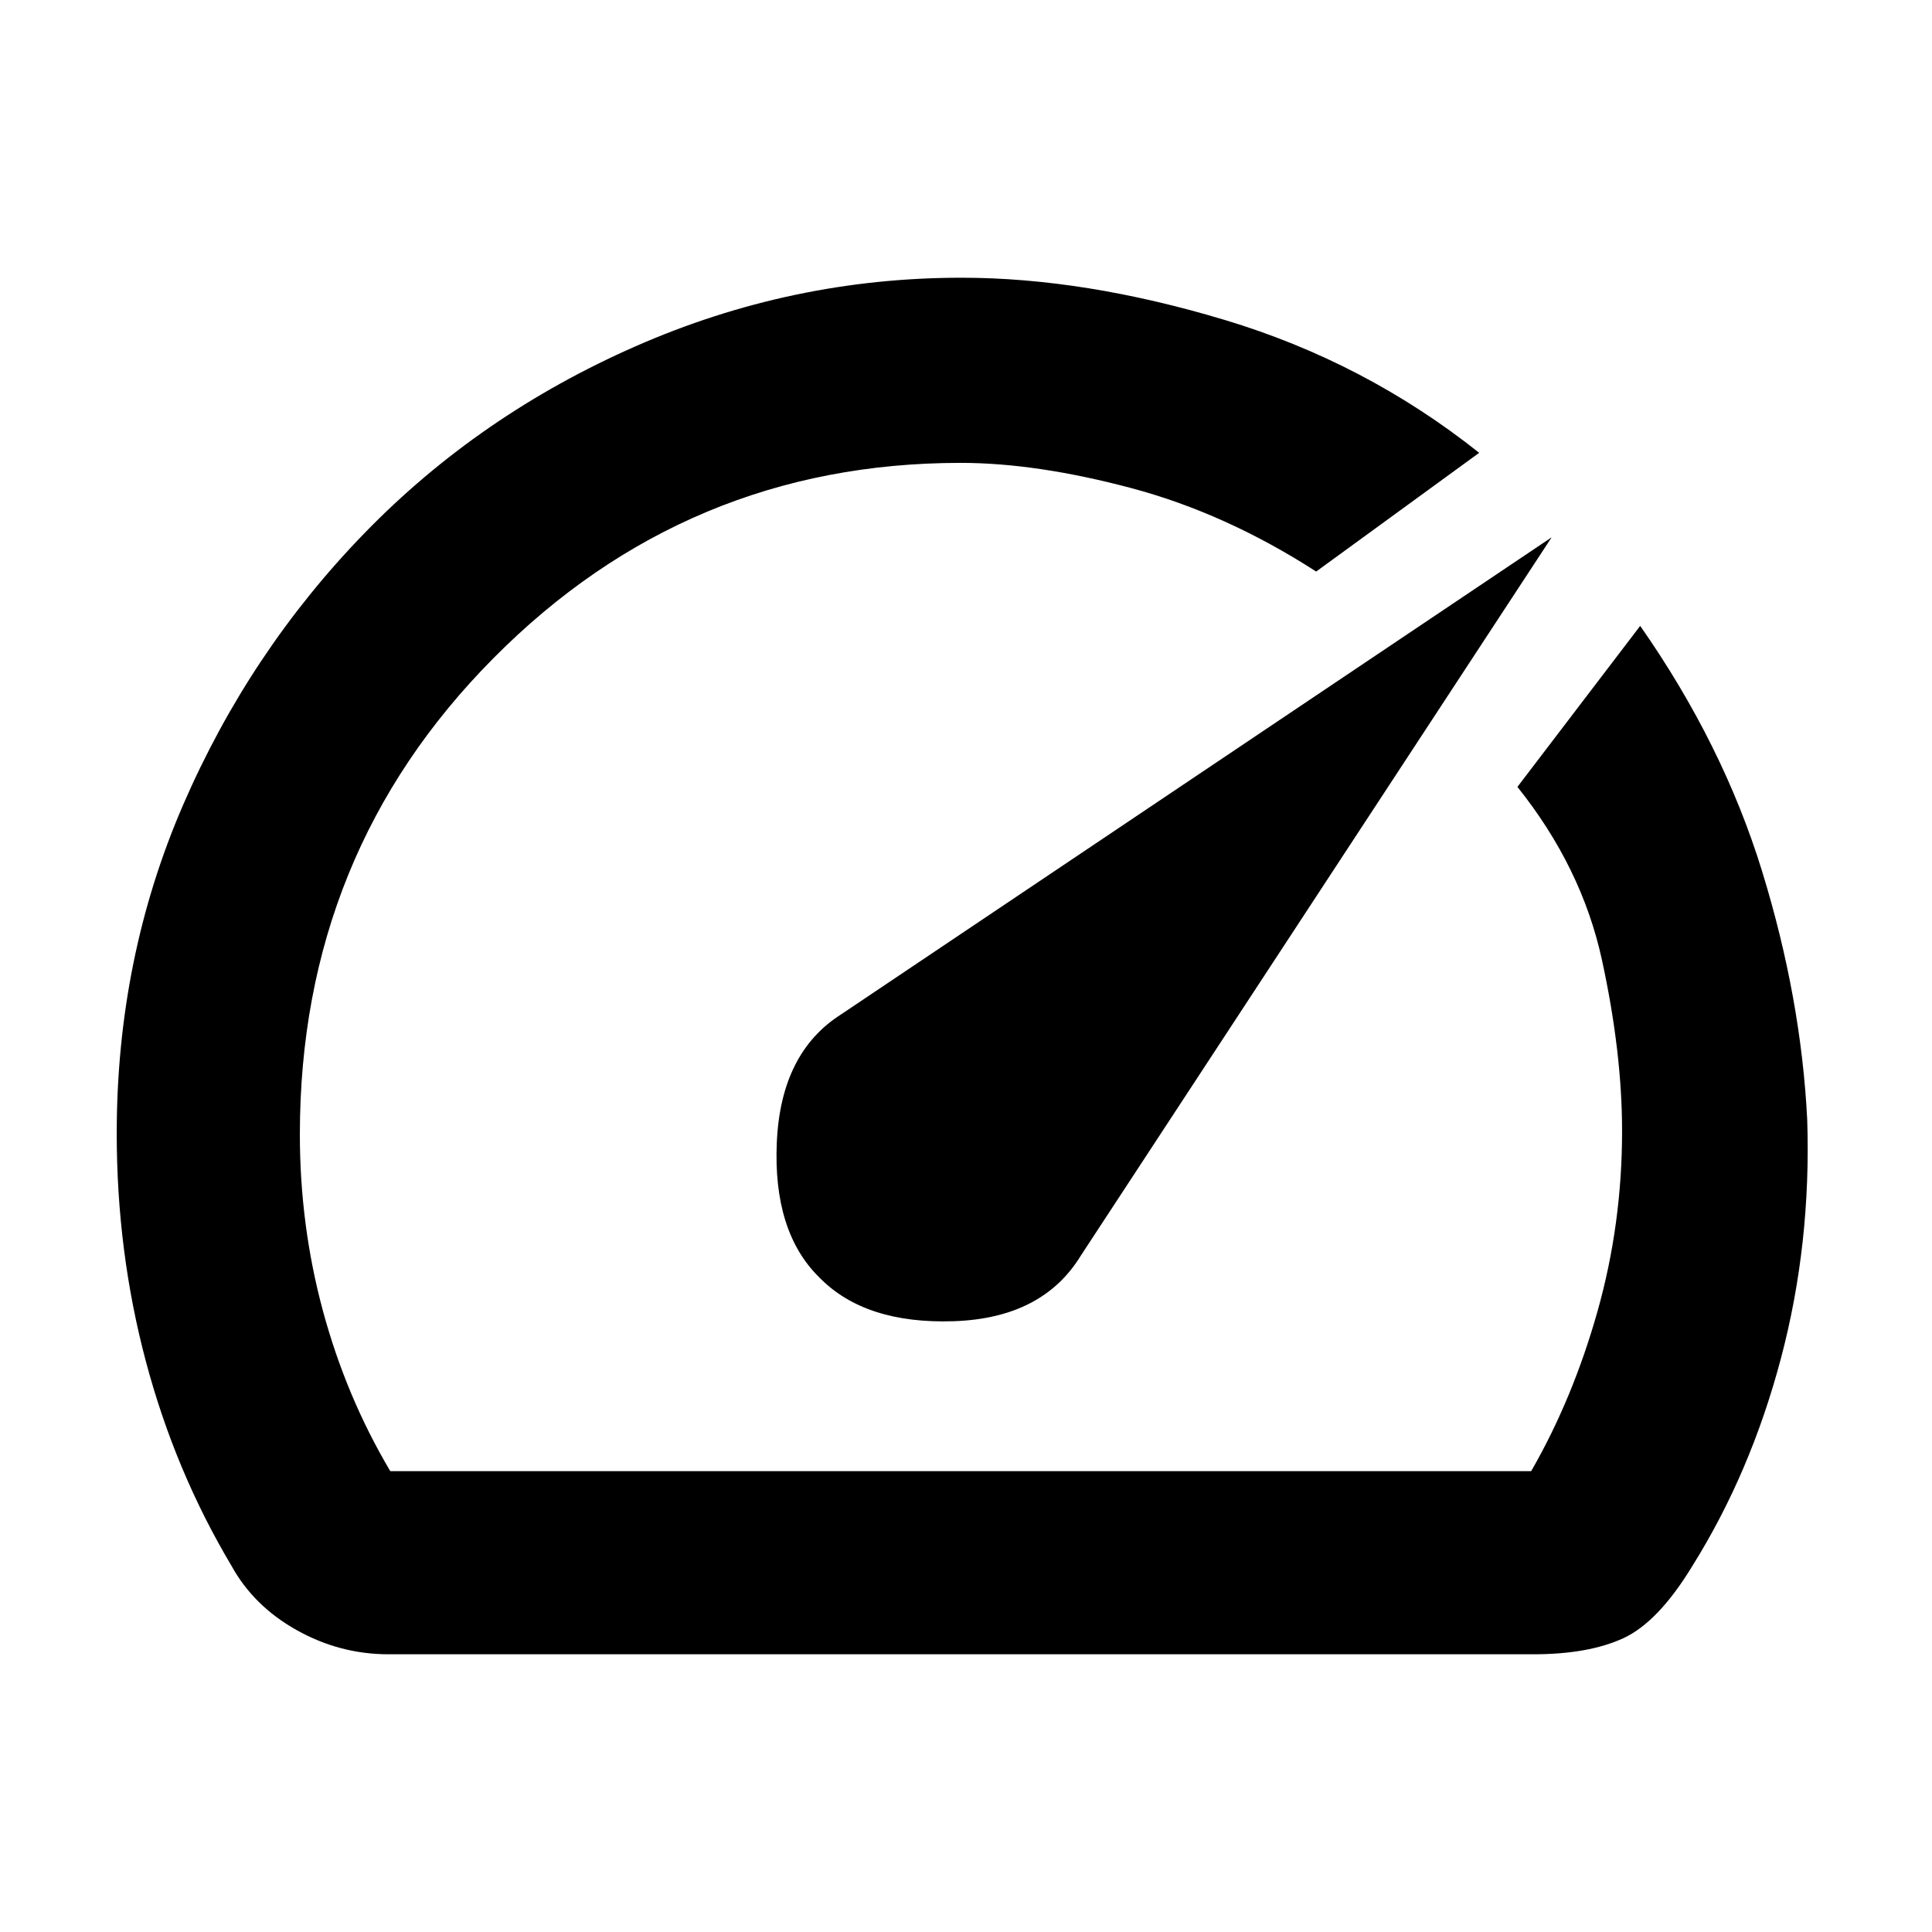
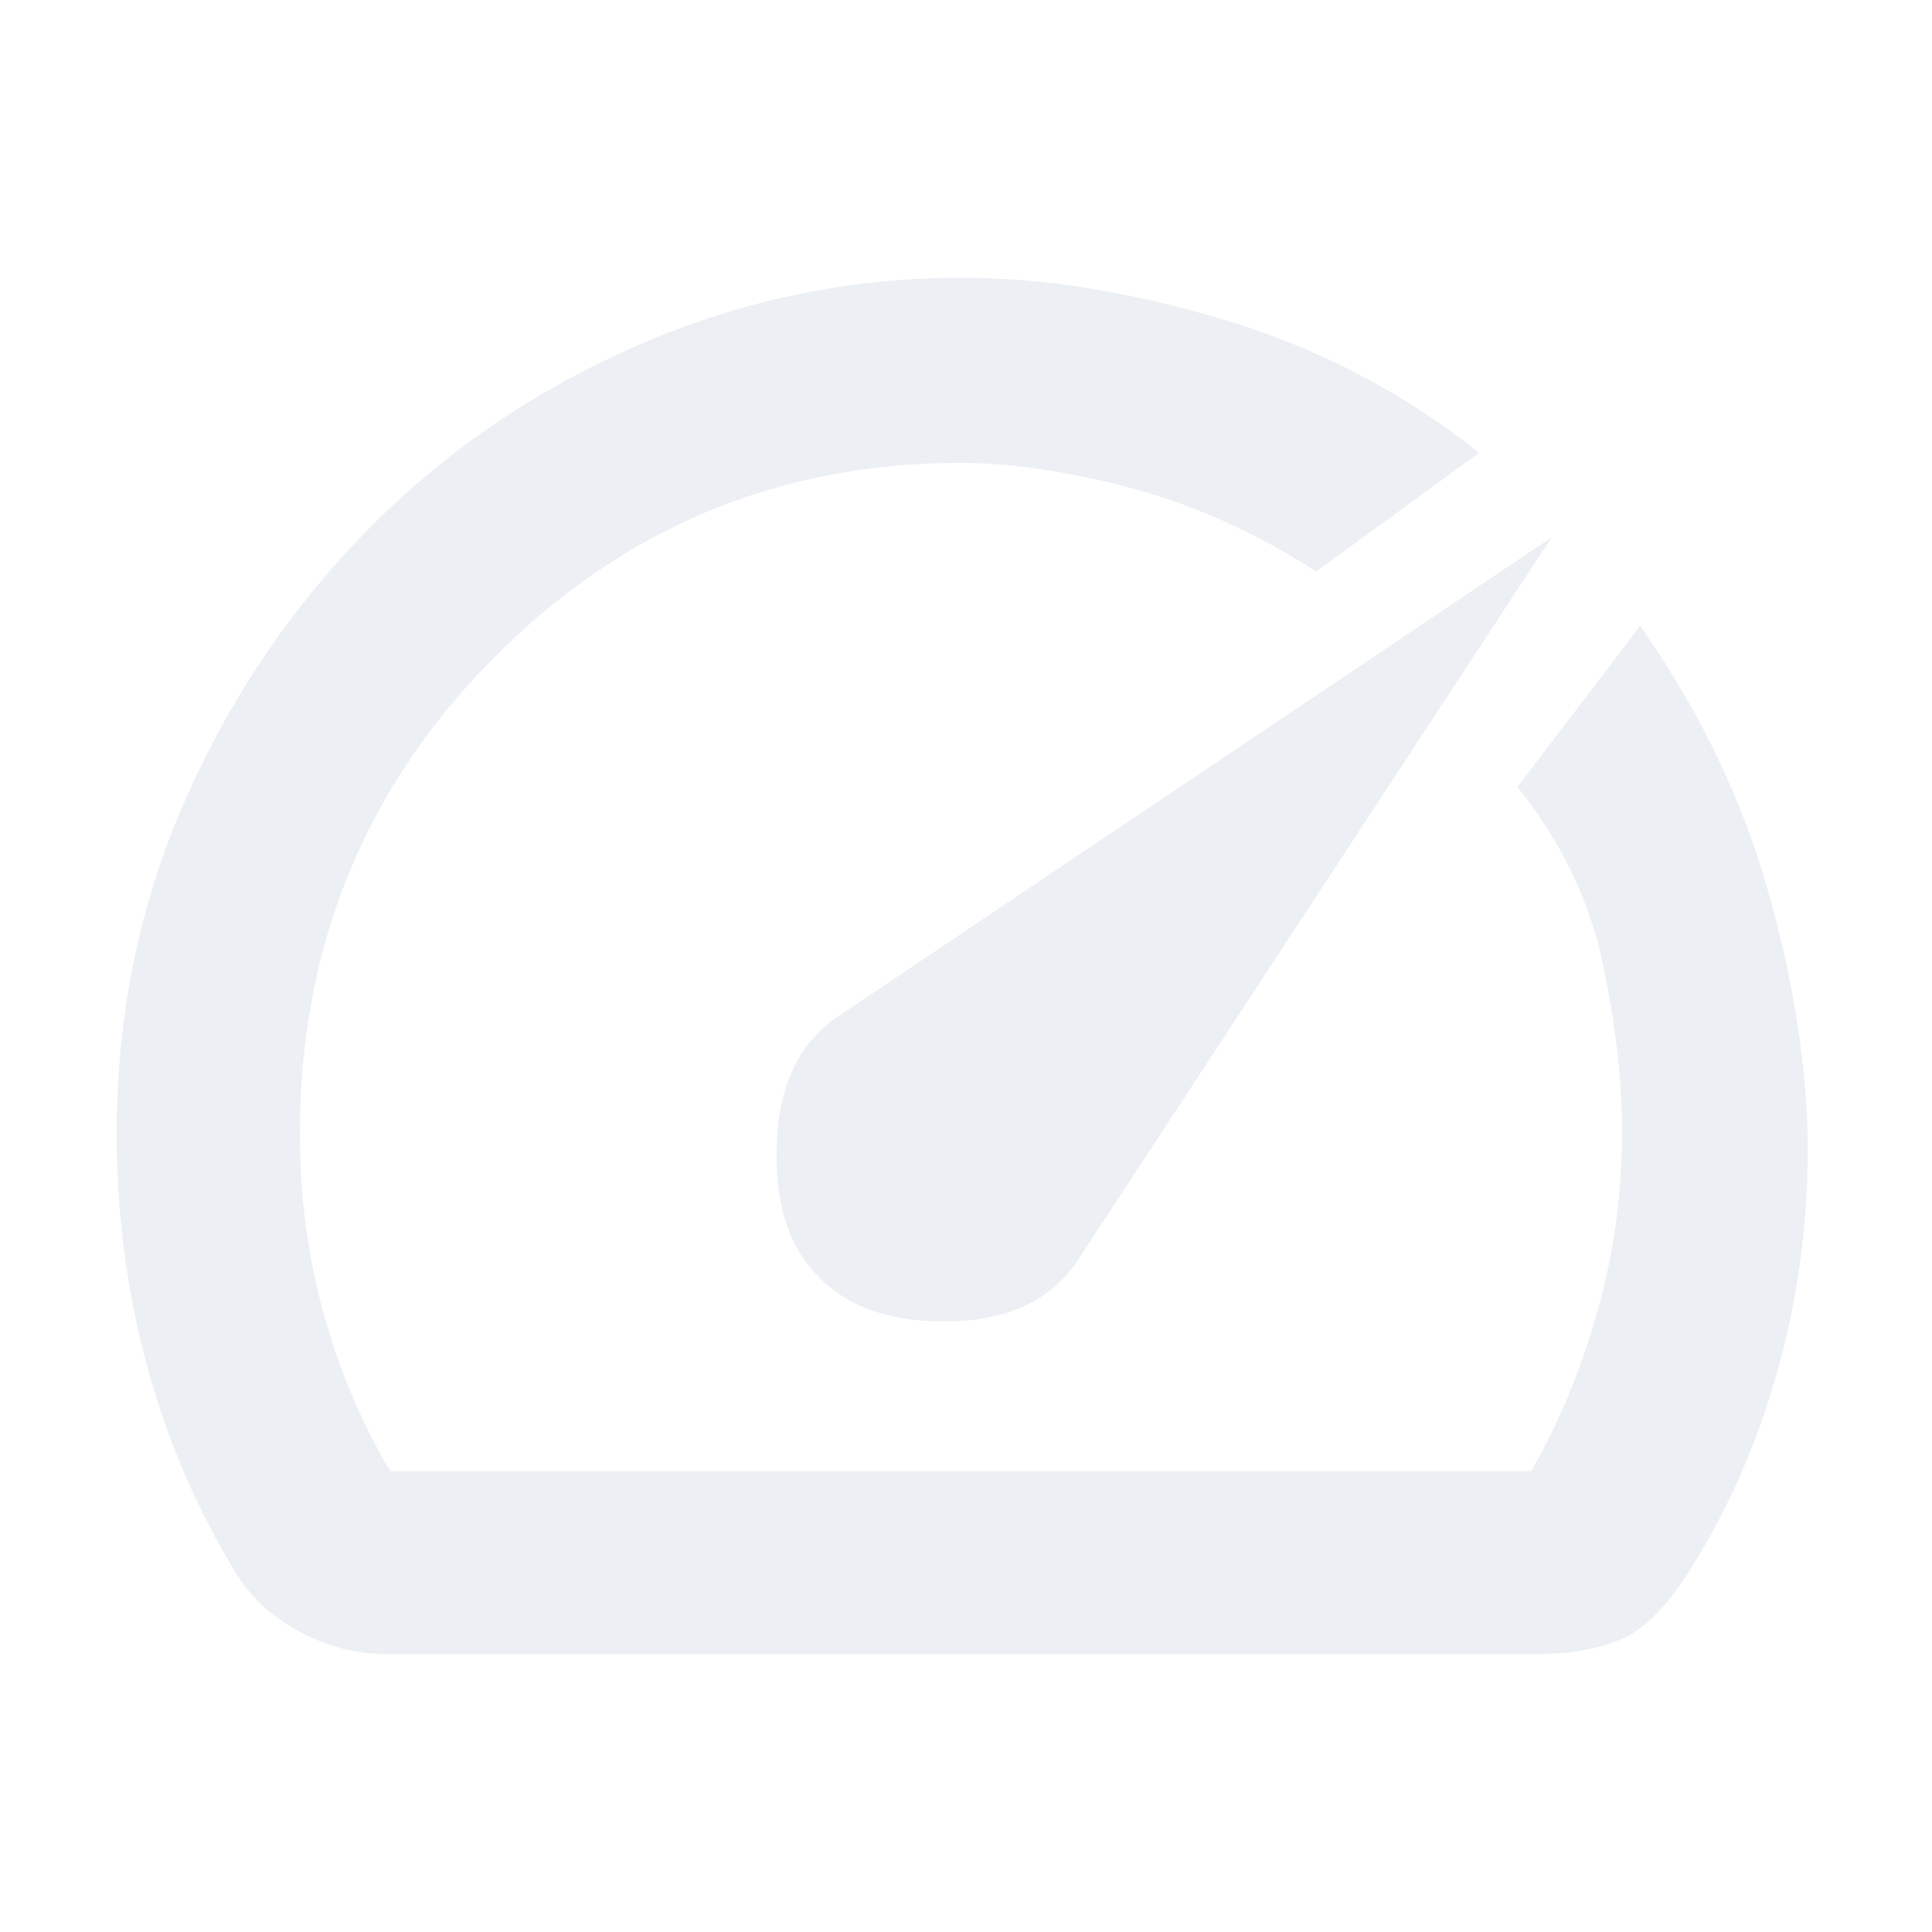
- <svg xmlns="http://www.w3.org/2000/svg" height="48" viewBox="0 -960 960 960" width="48">
+ <svg xmlns="http://www.w3.org/2000/svg" fill="#eceff4" height="48" viewBox="0 -960 960 960" width="48">
  <path d="M407.174-325.19q22.718 23.19 66.772 21.69T537-336l234-357-353 237q-30 19-32 63.551-2 44.55 21.174 67.259ZM477.736-822q61.091 0 130.885 21Q678.416-780 735-735l-81 59q-45-29-92-41.5T477.339-730q-135.833 0-232.086 96.984Q149-536.032 149-396.365 149-351 160.5-308.5 172-266 193.927-229H760.84q20.683-35.95 32.921-79.3Q806-351.651 806-398q0-39-10-85t-42-86l61-80q41.154 58.85 60.577 121.925Q895-464 898-403.5q2 61.438-13.018 118.29Q869.964-228.358 841-182q-17 28-34.339 36T762-138H193q-24.136 0-45.568-12T115-182q-28-47-42.5-101.475Q58-337.95 58-396.79 58-484 91.057-560.207q33.056-76.206 90.089-134.913 57.033-58.706 134.623-92.793Q393.36-822 477.736-822ZM482-481Z" />
</svg>
